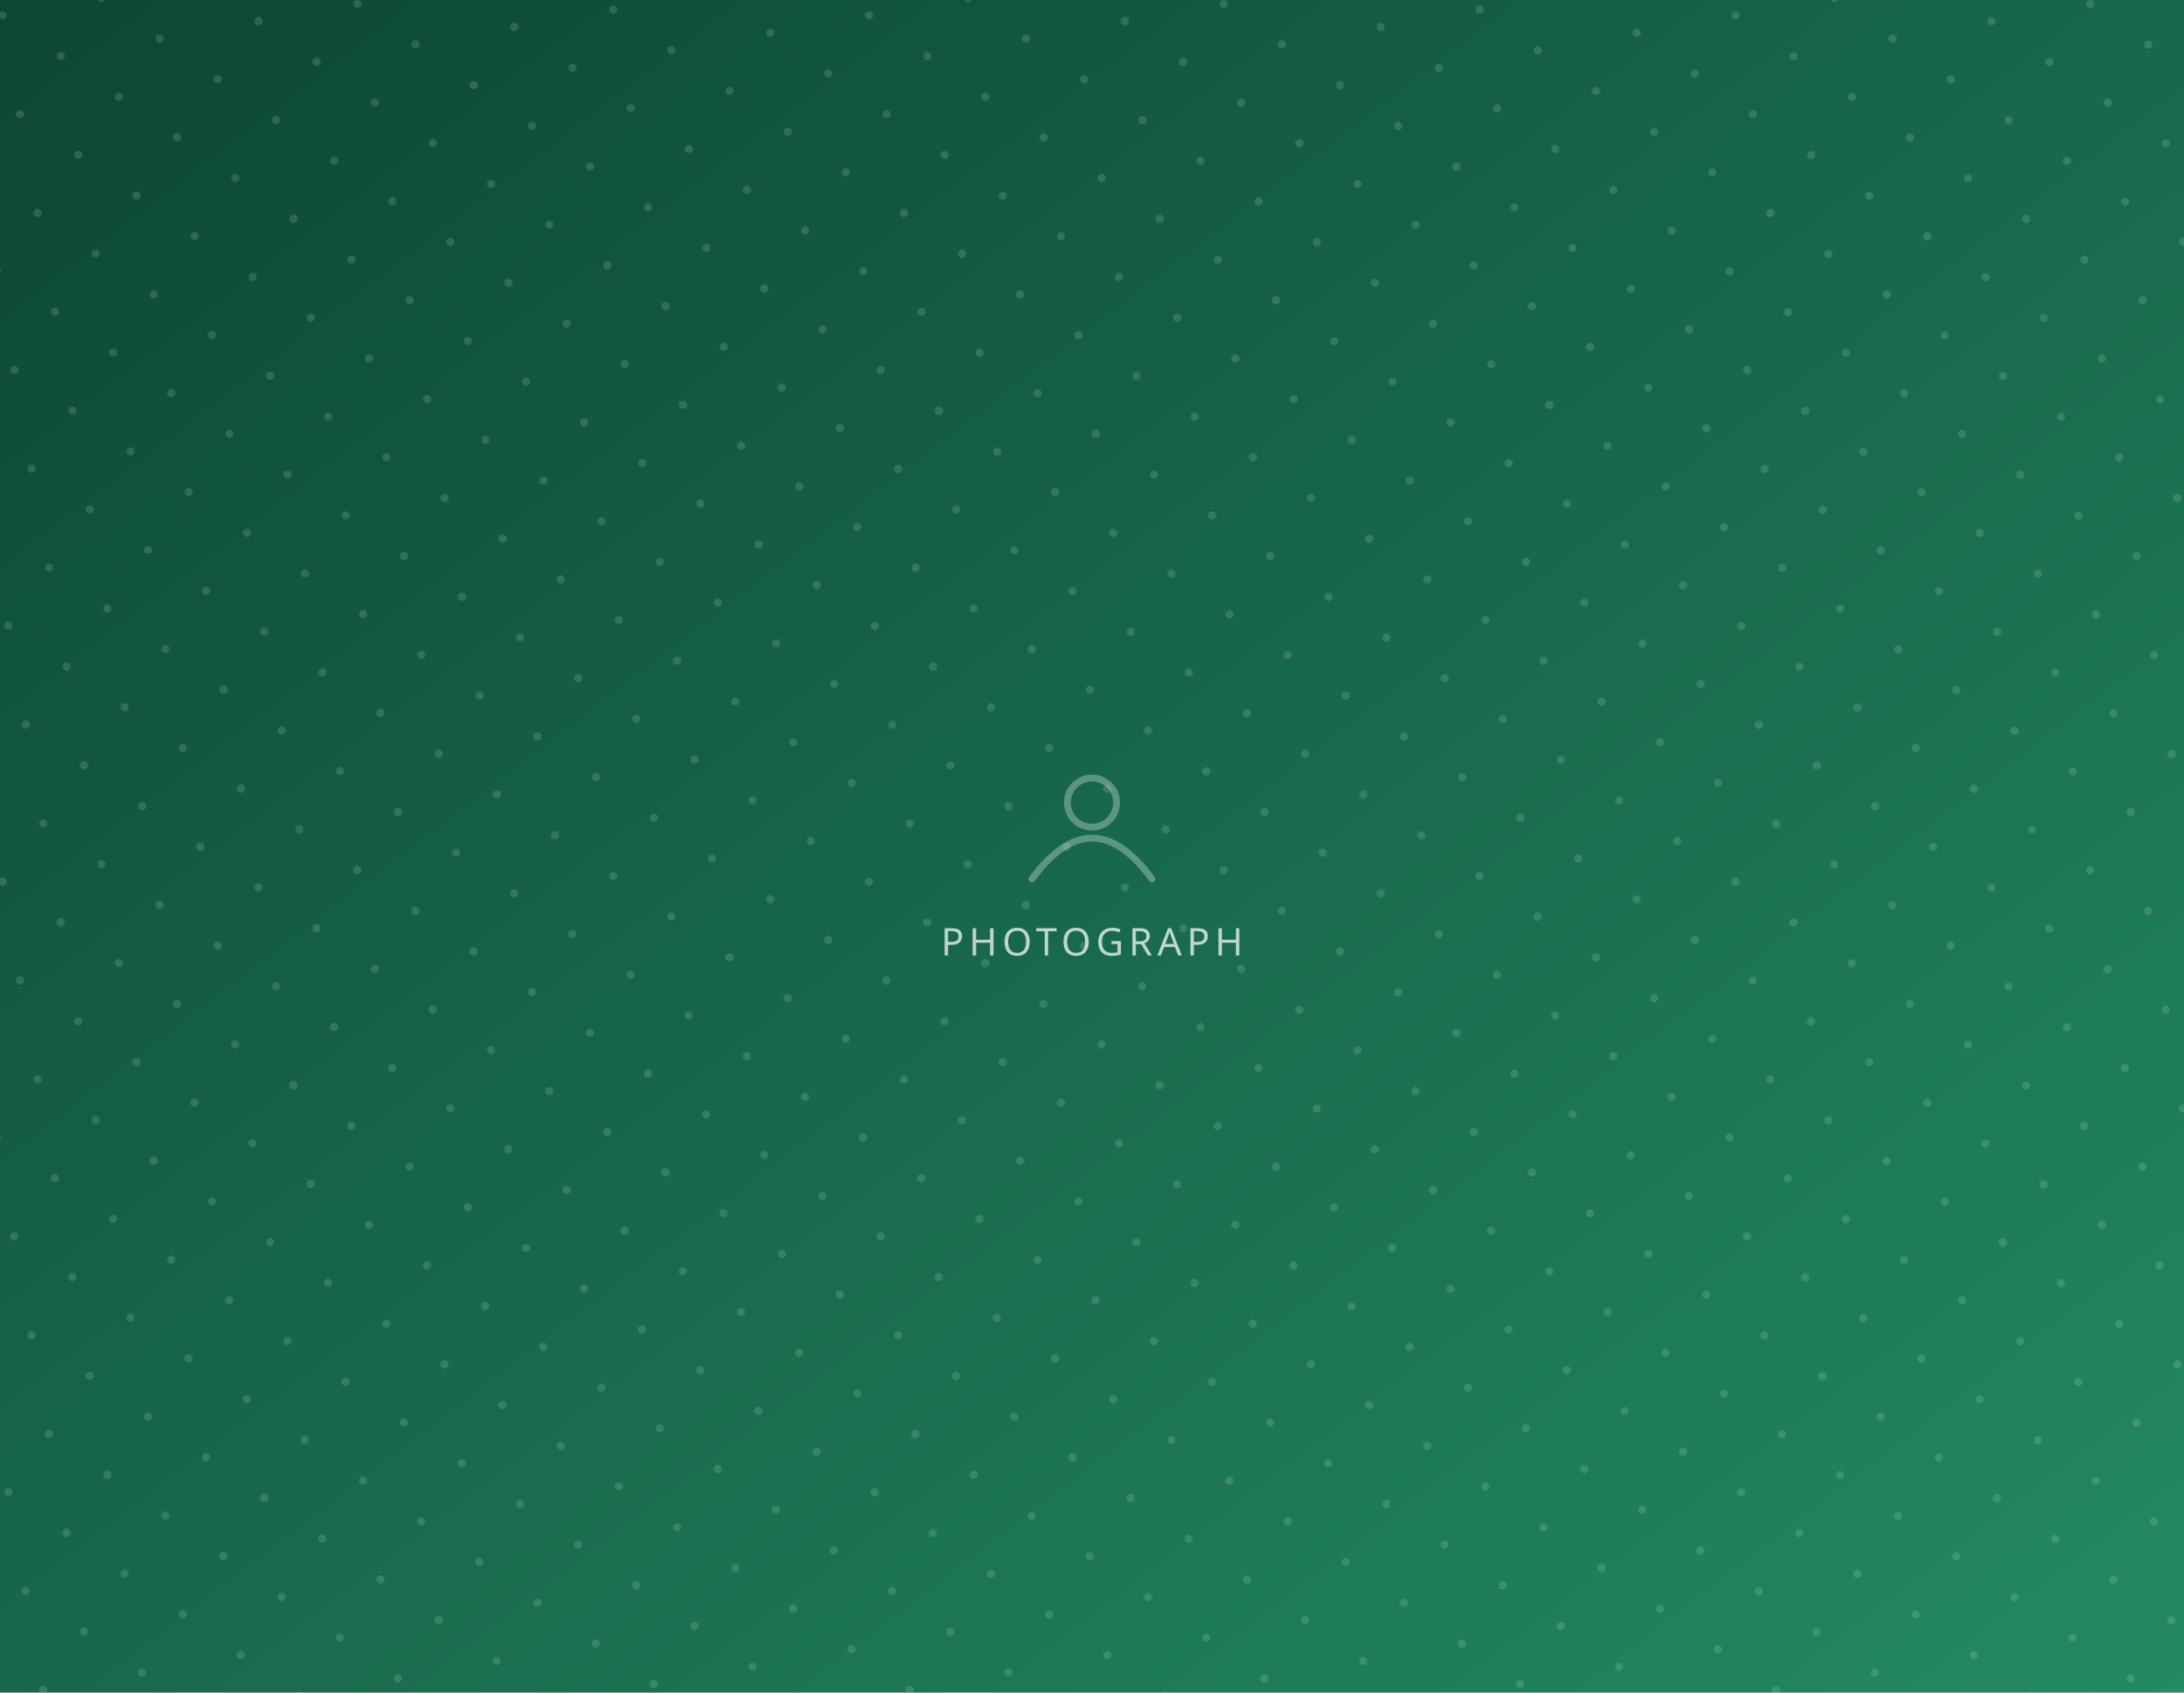
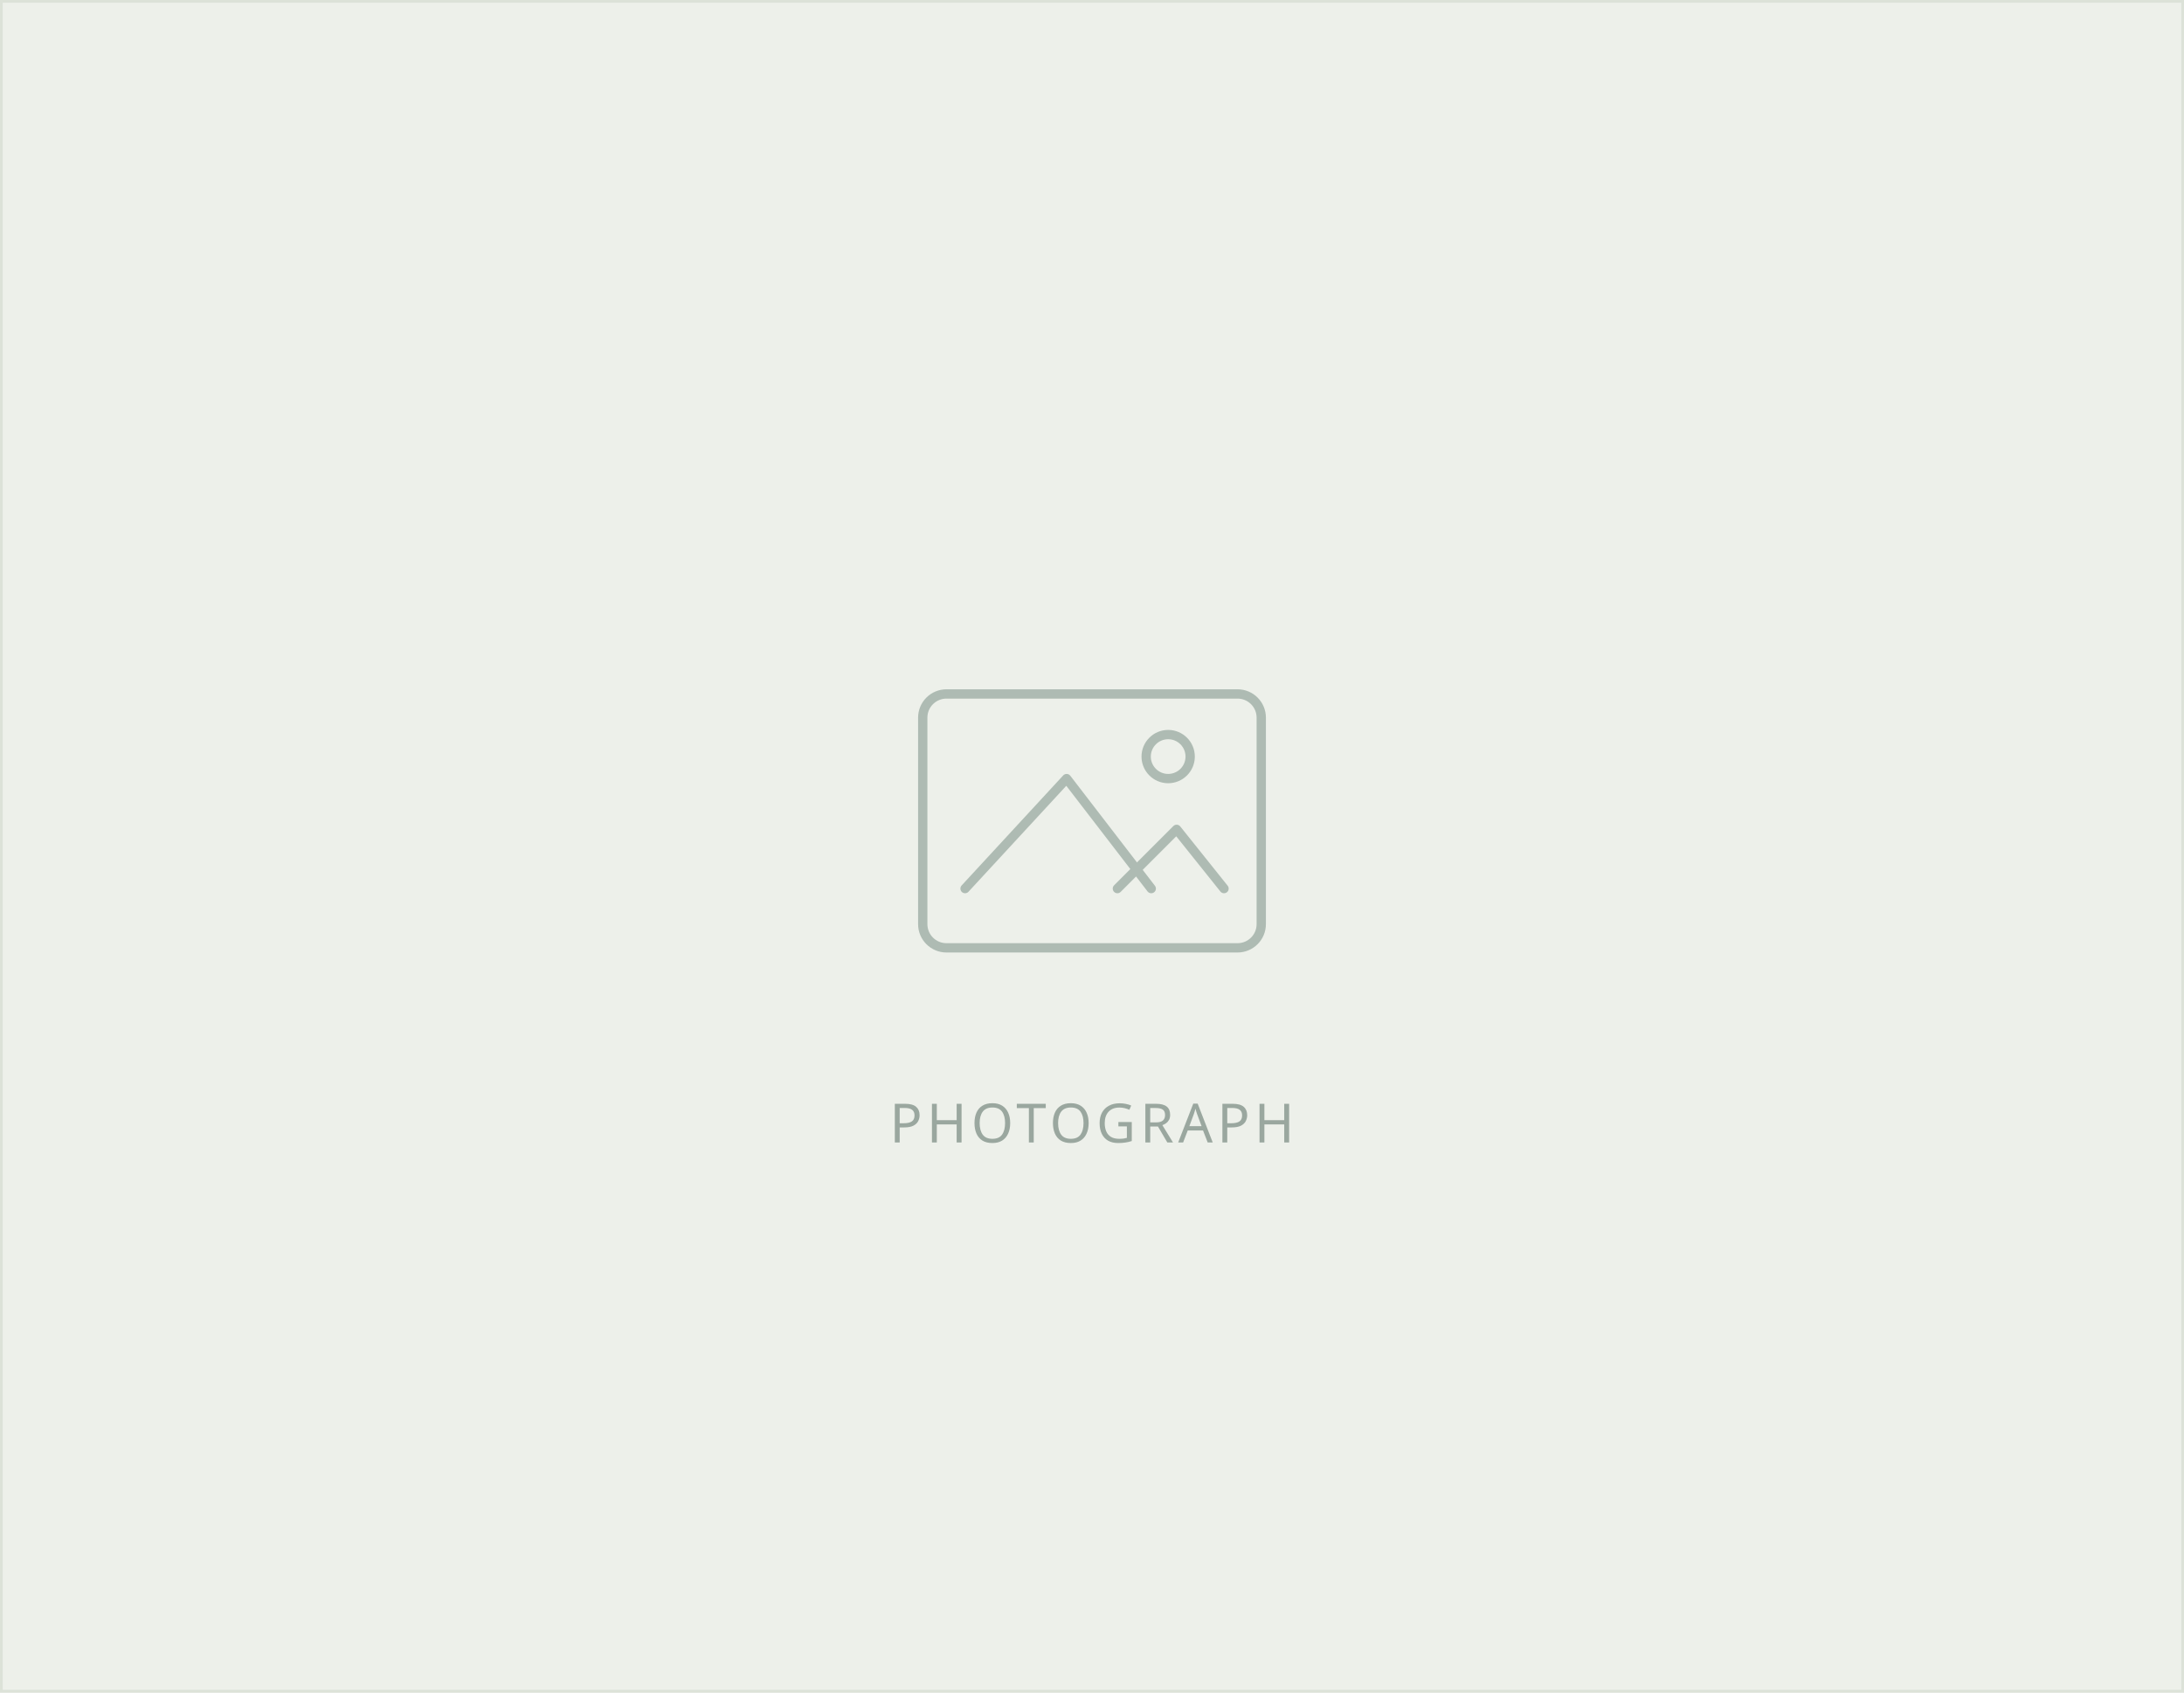
<svg xmlns="http://www.w3.org/2000/svg" viewBox="0 0 800 620" width="800" height="620" role="img" aria-label="Photograph">
-   <defs>
-     <linearGradient id="g13" x1="0" y1="0" x2="1" y2="1">
-       <stop offset="0" stop-color="#0C4634" />
-       <stop offset="1" stop-color="#238A61" />
-     </linearGradient>
-     <pattern id="p13" width="26" height="26" patternUnits="userSpaceOnUse" patternTransform="rotate(35)">
-       <circle cx="4" cy="4" r="1.5" fill="#fff" opacity=".14" />
-     </pattern>
-   </defs>
-   <rect width="800" height="620" fill="url(#g13)" />
-   <rect width="800" height="620" fill="url(#p13)" />
-   <g fill="none" stroke="#fff" stroke-opacity=".3" stroke-width="2.5" stroke-linecap="round">
-     <path d="M378.0 322.0 q22 -30 44 0" />
-     <circle cx="400.0" cy="294.0" r="9" />
+   <rect width="800" height="620" fill="#EDF0EA" />
+   <rect x="0.5" y="0.5" width="799" height="619" fill="none" stroke="#DCE2D8" />
+   <g transform="translate(400.0, 300.7)" fill="none" stroke="#AEBBB3" stroke-width="3.41" stroke-linejoin="round" stroke-linecap="round">
+     <rect x="-62.0" y="-46.5" width="124.0" height="93.0" rx="8.68" />
+     <path d="M-46.5 24.8 L-9.3 -15.5 L21.7 24.8" />
+     <path d="M9.3 24.8 L31.0 3.1 L48.36 24.8" />
+     <circle cx="27.9" cy="-23.56" r="8.06" />
  </g>
-   <text x="400.0" y="350.0" text-anchor="middle" font-family="Archivo, Segoe UI, sans-serif" font-size="14" letter-spacing="1.8" fill="#fff" fill-opacity=".72">PHOTOGRAPH</text>
+   <text x="400.0" y="418.5" text-anchor="middle" font-family="Archivo, Segoe UI, sans-serif" font-size="19.84" letter-spacing="1.6" fill="#9AA79F">PHOTOGRAPH</text>
</svg>
